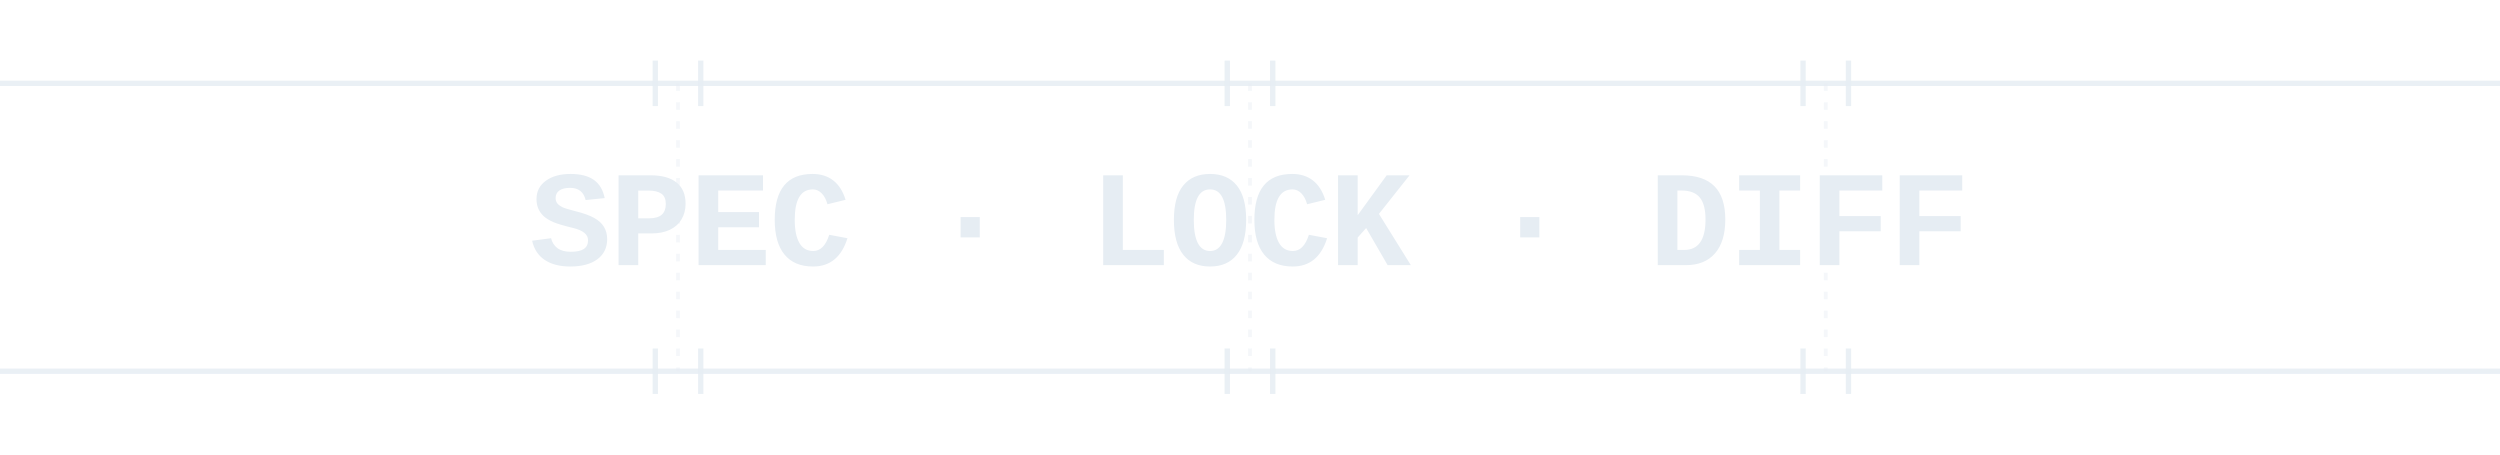
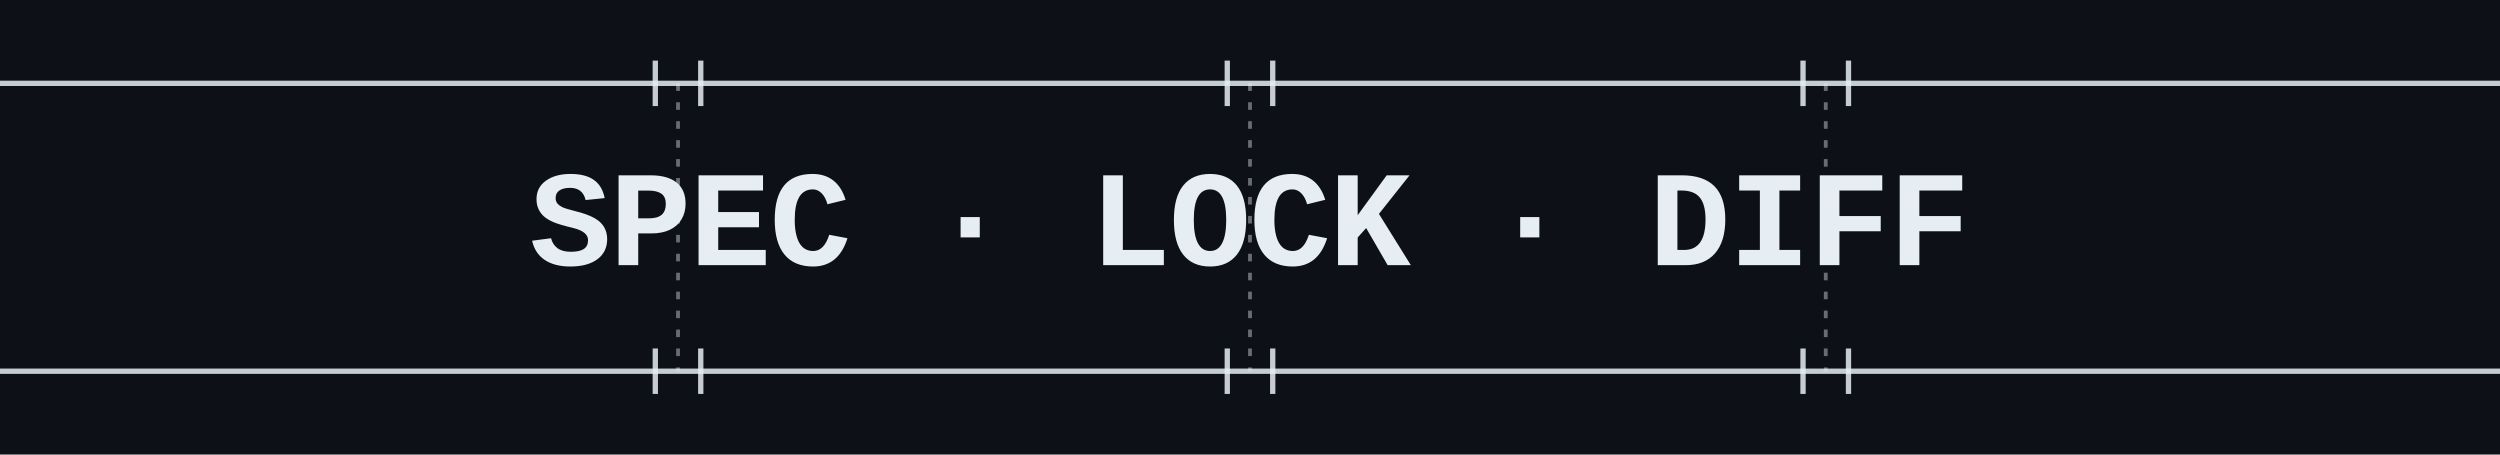
<svg xmlns="http://www.w3.org/2000/svg" viewBox="0 0 660 120" width="660" height="120" role="img" aria-label="Spec · Lock · Diff" font-family="&quot;SFMono-Regular&quot;,Menlo,Consolas,&quot;Liberation Mono&quot;,monospace">
+   <rect width="660" height="120" fill="#0d1117" />
  <g stroke="#e6edf3" fill="none" stroke-width="1.4" opacity=".85">
    <path d="M0 22h660M0 98h660" />
  </g>
  <g stroke="#e6edf3" fill="none" stroke-width="1" stroke-dasharray="2 3" opacity=".42">
    <path d="M179 22v76M330 22v76M482 22v76" />
  </g>
  <g stroke="#e6edf3" fill="none" stroke-width="1.4" opacity=".85">
    <path d="M173 16v12M185 16v12M324 16v12M336 16v12M476 16v12M488 16v12" />
    <path d="M173 92v12M185 92v12M324 92v12M336 92v12M476 92v12M488 92v12" />
  </g>
  <text x="330" y="70" text-anchor="middle" font-size="36" font-weight="600" letter-spacing="-.5" fill="#e6edf3">SPEC · LOCK · DIFF</text>
</svg>
